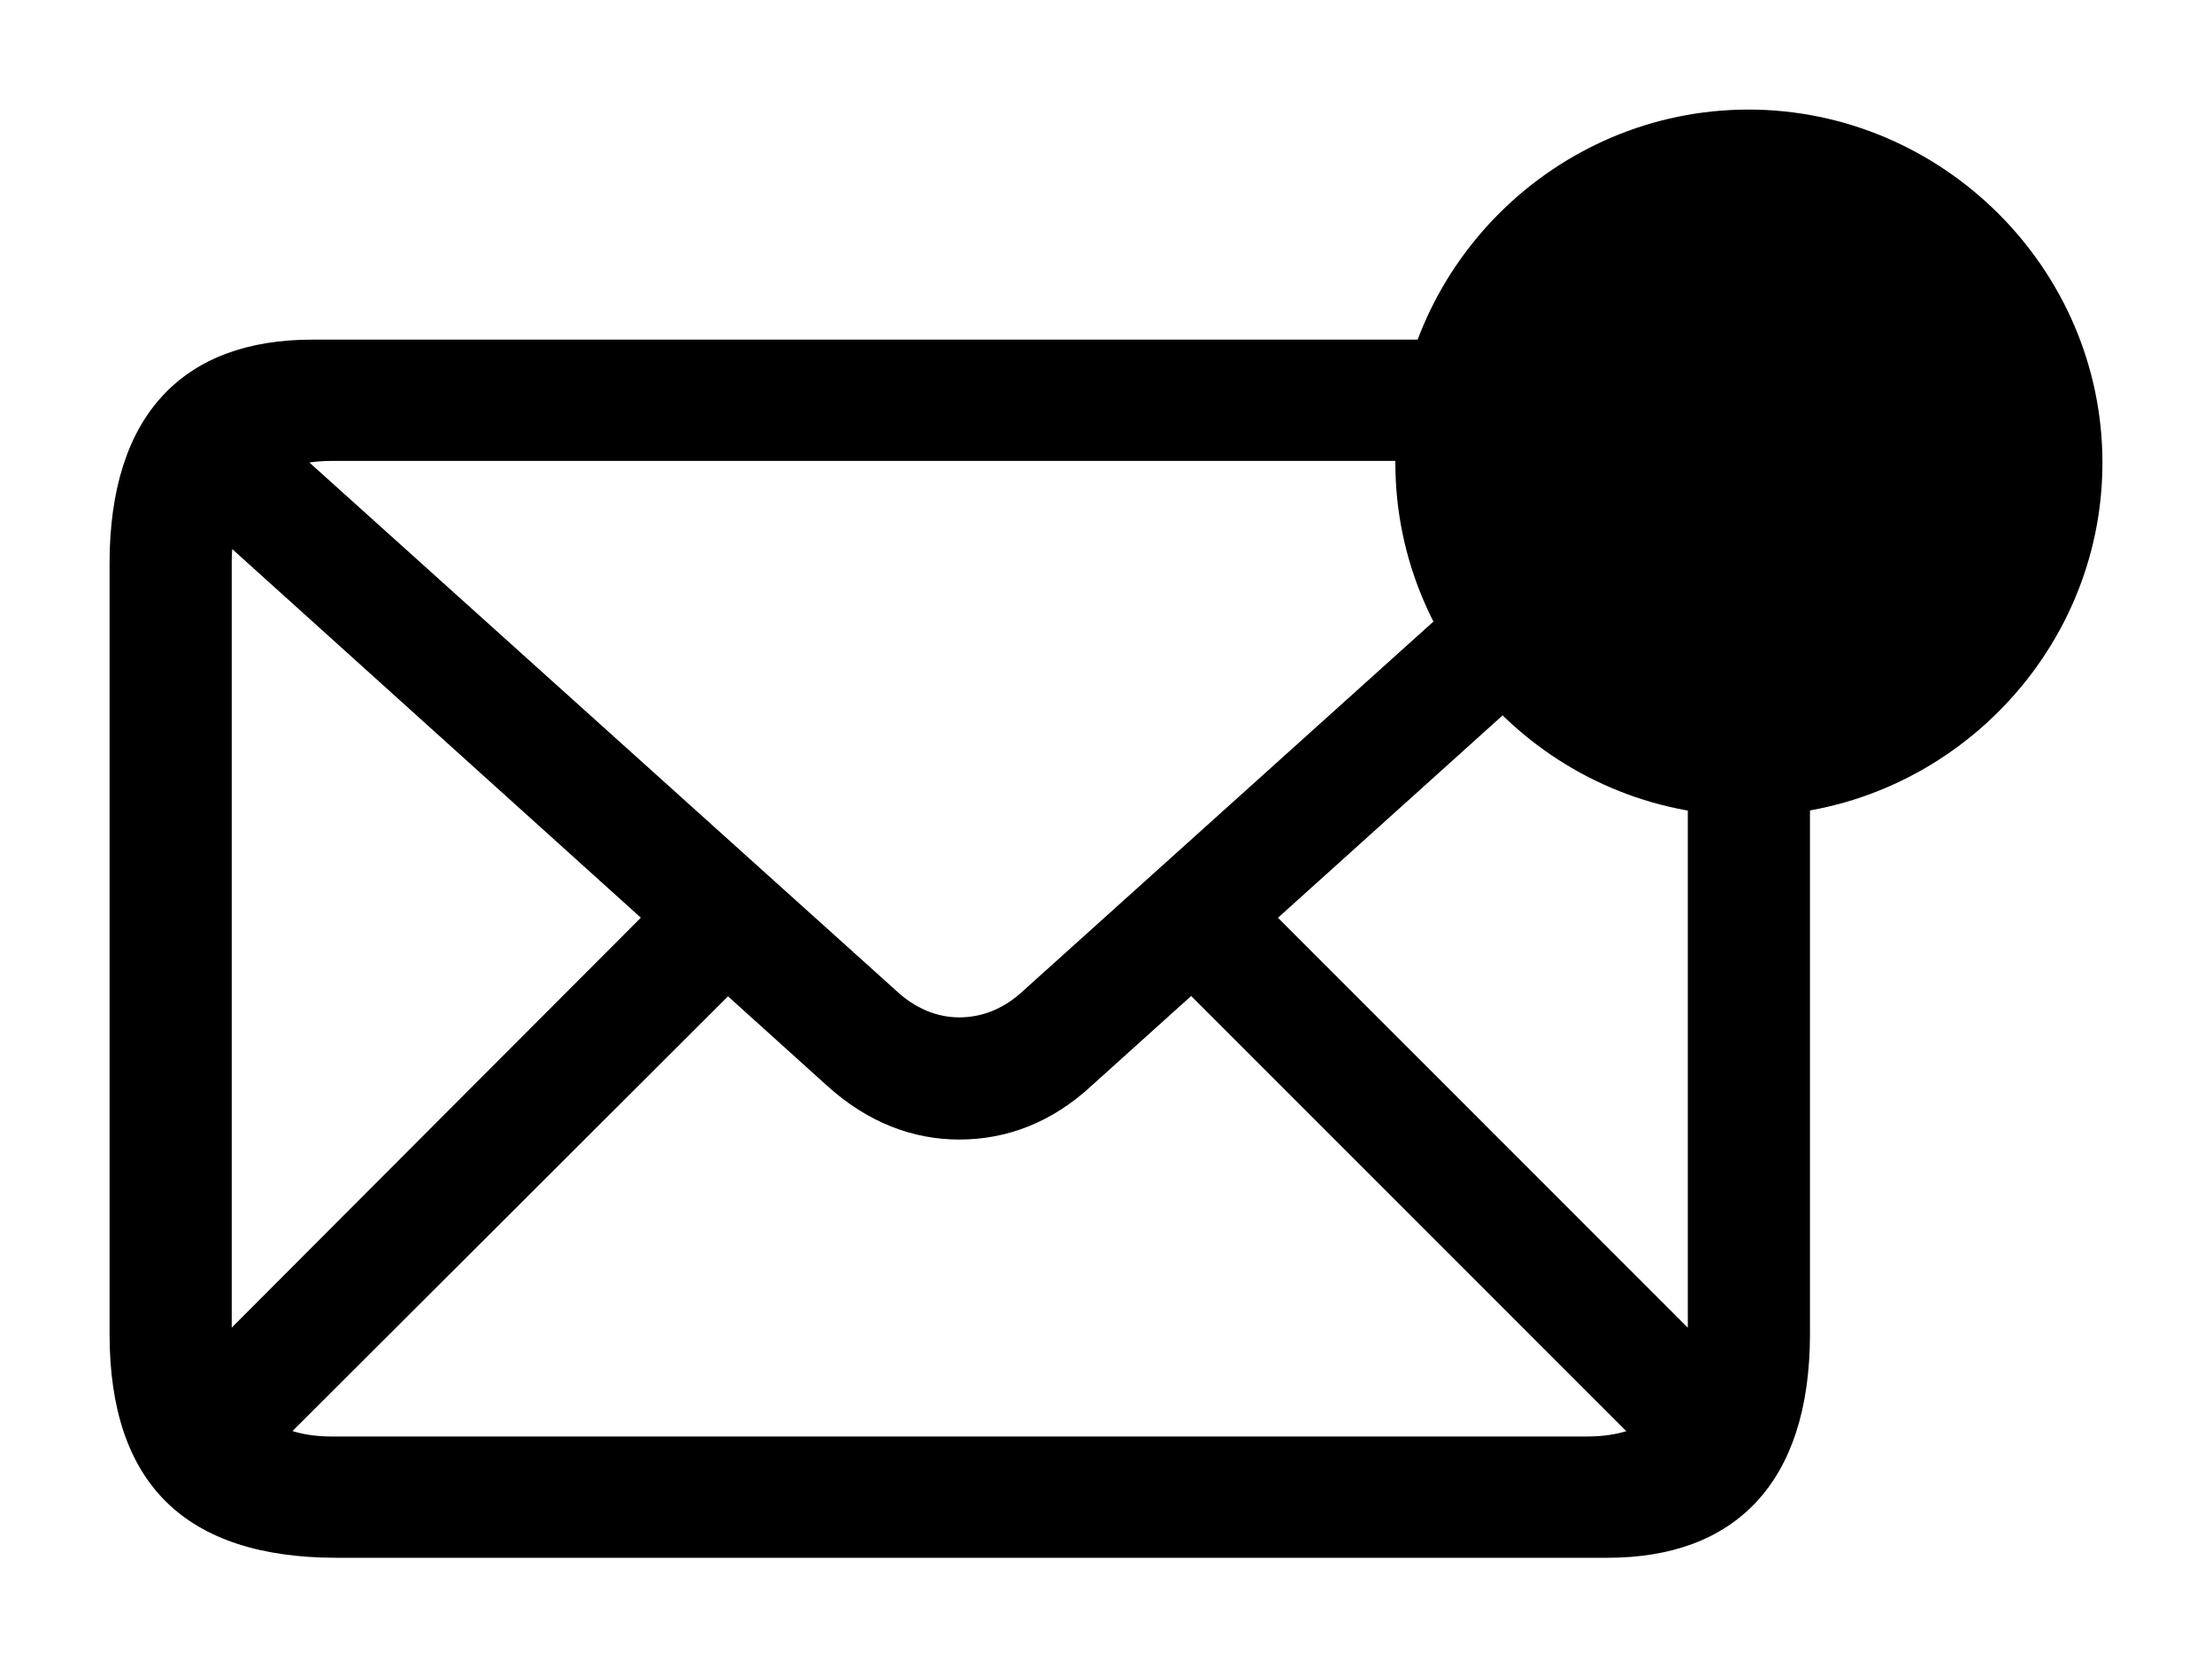
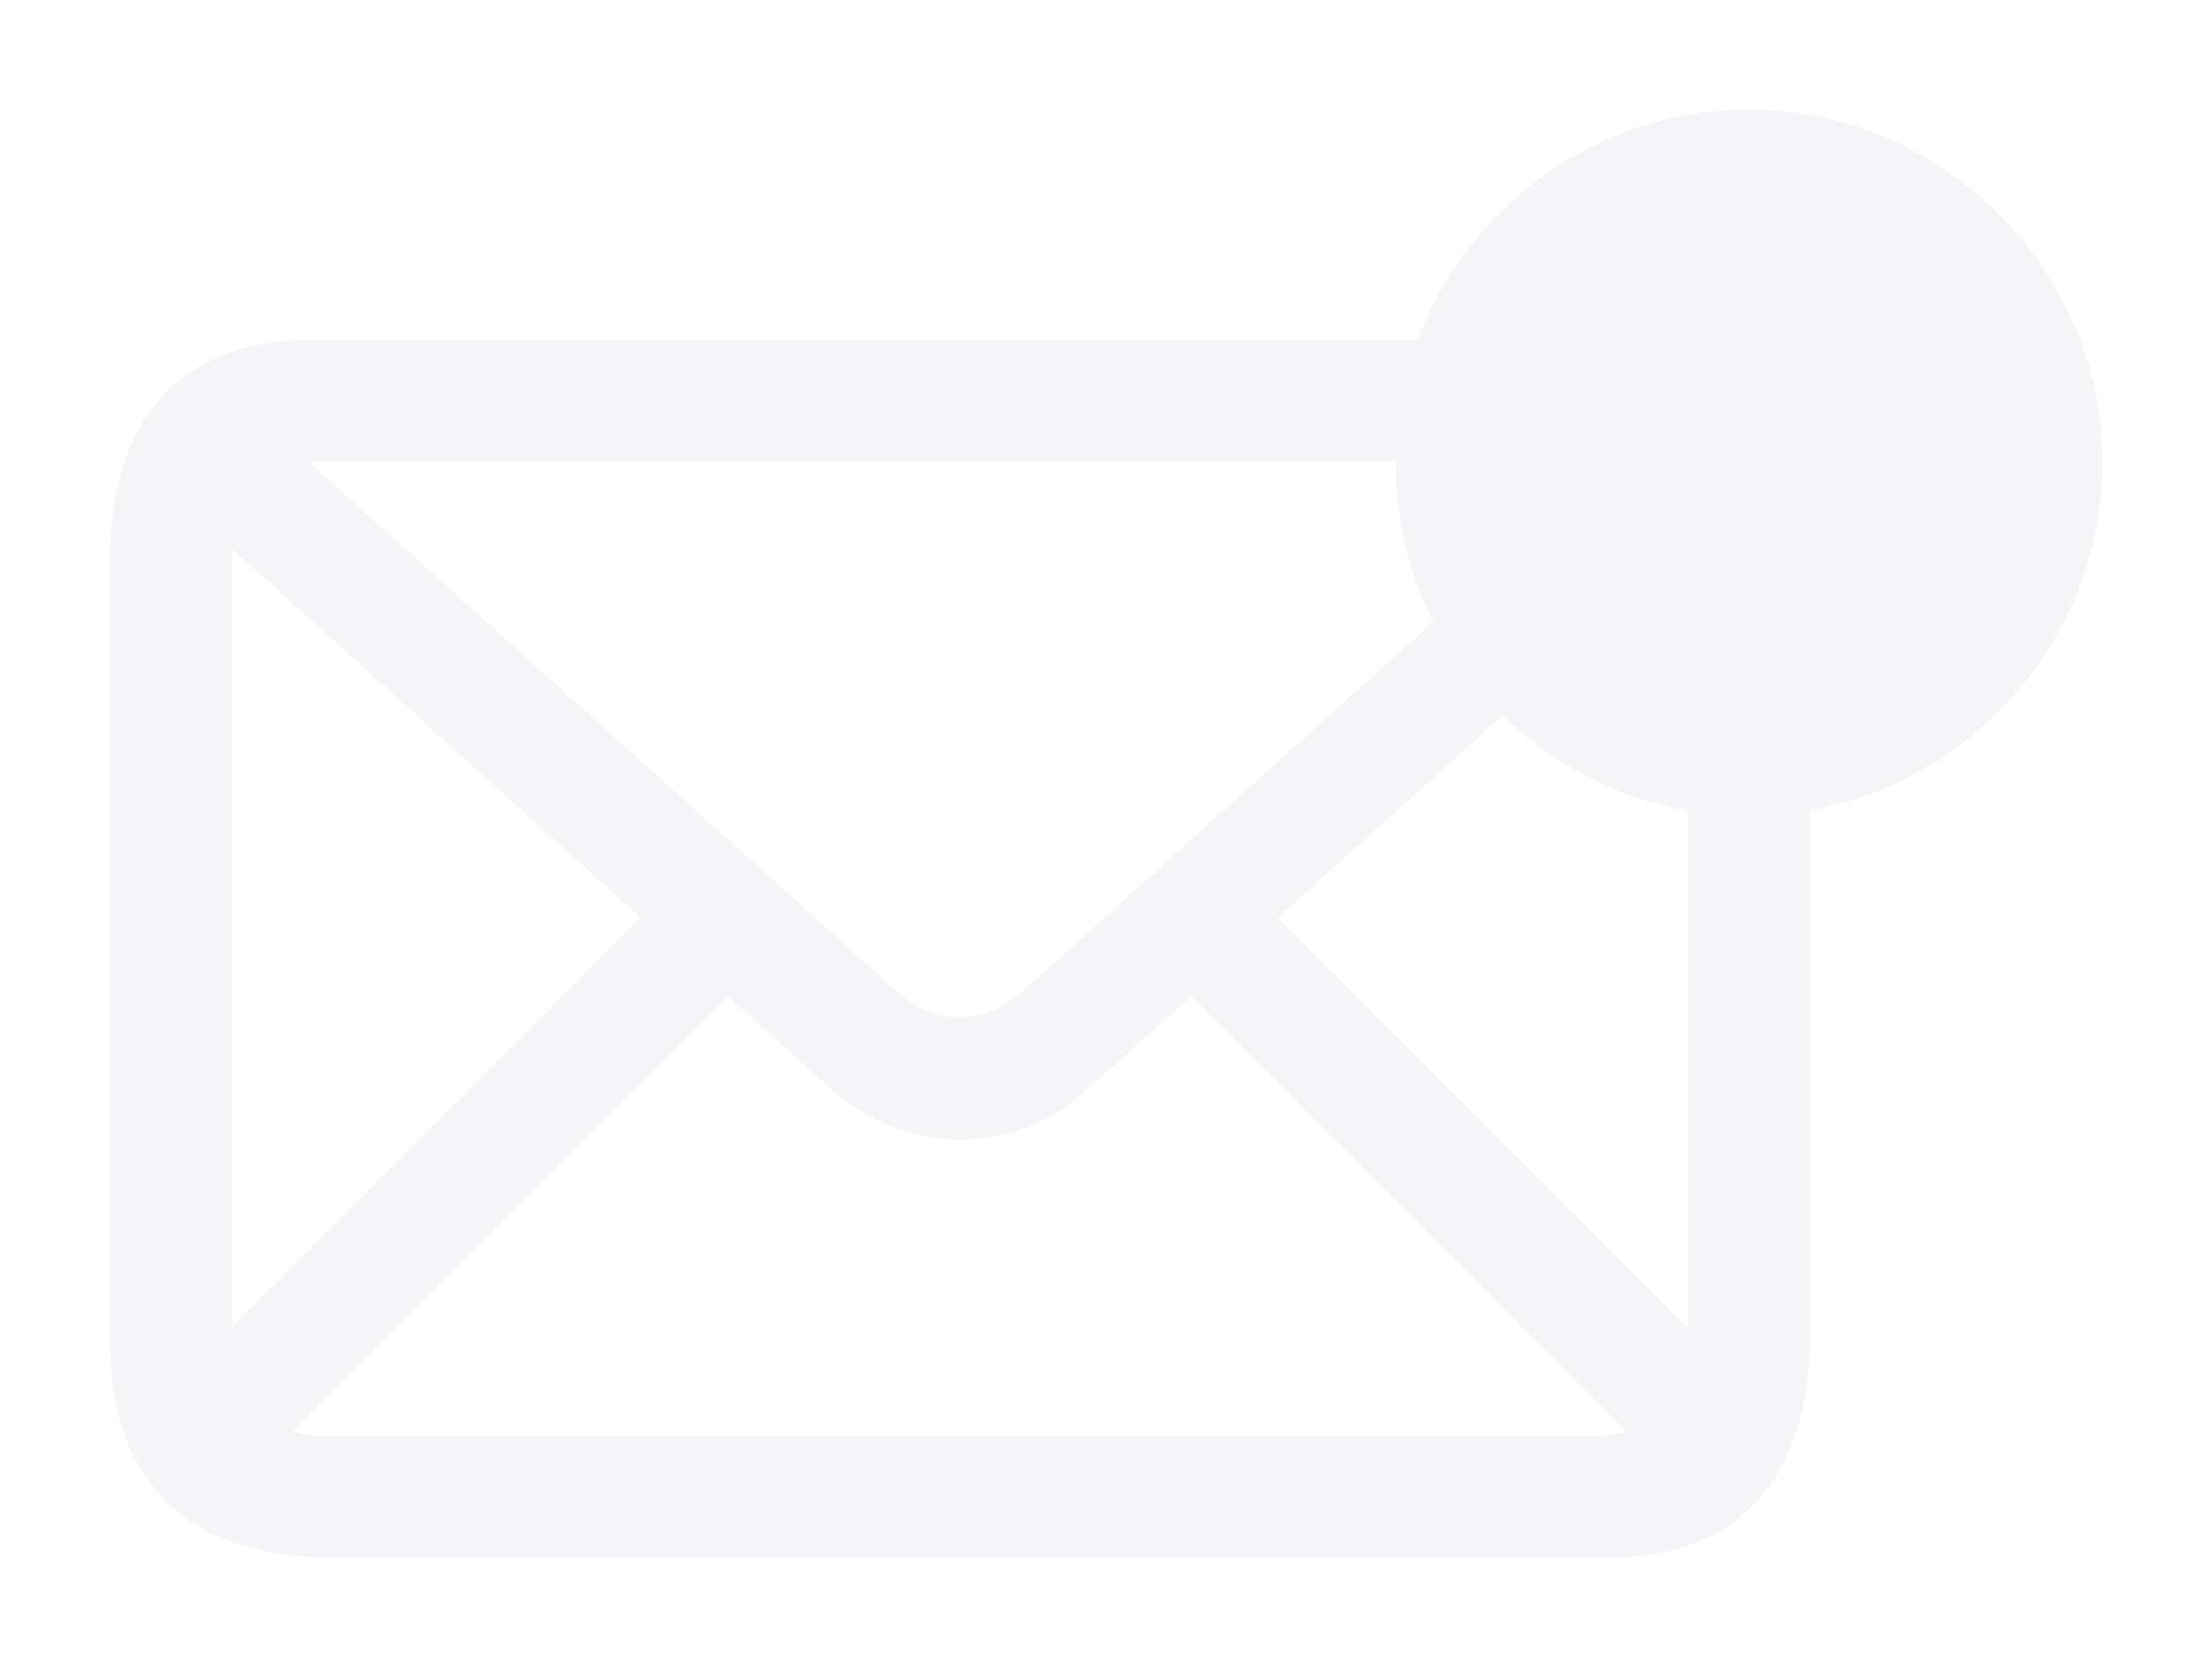
<svg xmlns="http://www.w3.org/2000/svg" viewBox="3.766 -87.152 121.130 91.297">
-   <path fill="currentColor" d="M22.217-1.855L91.797-1.855C98.731-1.855 102.881-5.908 102.881-14.111L102.881-56.299C102.881-64.502 98.682-68.555 90.43-68.555L20.85-68.555C13.867-68.555 9.766-64.502 9.766-56.299L9.766-14.111C9.766-5.908 13.916-1.855 22.217-1.855ZM21.924-8.496C18.457-8.496 16.455-10.4 16.455-14.111L16.455-56.348C16.455-60.01 18.457-61.914 21.924-61.914L90.674-61.914C94.189-61.914 96.191-60.01 96.191-56.299L96.191-14.062C96.191-10.4 94.189-8.496 90.674-8.496ZM56.299-24.756C58.887-24.756 61.377-25.684 63.574-27.734L99.512-60.107L95.019-64.6L59.863-32.959C58.789-31.934 57.568-31.445 56.299-31.445C55.078-31.445 53.857-31.934 52.783-32.959L17.627-64.6L13.135-60.107L49.023-27.734C51.27-25.684 53.76-24.756 56.299-24.756ZM18.164-7.178L44.971-33.935L40.43-38.477L13.672-11.67ZM94.482-7.129L99.023-11.621L72.168-38.477L67.676-33.935Z" />
-   <path fill="currentColor" d="M99.512-42.48C110.107-42.48 118.896-51.172 118.896-61.816C118.896-72.461 110.107-81.152 99.512-81.152C88.916-81.152 80.176-72.461 80.176-61.816C80.176-51.172 88.916-42.48 99.512-42.48Z" />
-   <path fill="currentColor" d="M99.512-48.096C106.982-48.096 113.184-54.248 113.184-61.768C113.184-69.287 106.982-75.391 99.512-75.391C92.041-75.391 85.889-69.287 85.889-61.768C85.889-54.248 92.041-48.096 99.512-48.096Z" />
+   <path fill="#f5f5f7" d="M22.217-1.855L91.797-1.855C98.731-1.855 102.881-5.908 102.881-14.111L102.881-56.299C102.881-64.502 98.682-68.555 90.43-68.555L20.85-68.555C13.867-68.555 9.766-64.502 9.766-56.299L9.766-14.111C9.766-5.908 13.916-1.855 22.217-1.855ZM21.924-8.496C18.457-8.496 16.455-10.4 16.455-14.111L16.455-56.348C16.455-60.01 18.457-61.914 21.924-61.914L90.674-61.914C94.189-61.914 96.191-60.01 96.191-56.299L96.191-14.062C96.191-10.4 94.189-8.496 90.674-8.496ZM56.299-24.756C58.887-24.756 61.377-25.684 63.574-27.734L99.512-60.107L95.019-64.6L59.863-32.959C58.789-31.934 57.568-31.445 56.299-31.445C55.078-31.445 53.857-31.934 52.783-32.959L17.627-64.6L13.135-60.107L49.023-27.734C51.27-25.684 53.76-24.756 56.299-24.756ZM18.164-7.178L44.971-33.935L40.43-38.477L13.672-11.67ZM94.482-7.129L99.023-11.621L72.168-38.477L67.676-33.935Z" />
+   <path fill="#f5f5f7" d="M99.512-42.48C110.107-42.48 118.896-51.172 118.896-61.816C118.896-72.461 110.107-81.152 99.512-81.152C88.916-81.152 80.176-72.461 80.176-61.816C80.176-51.172 88.916-42.48 99.512-42.48Z" />
+   <path fill="#f5f5f7" d="M99.512-48.096C106.982-48.096 113.184-54.248 113.184-61.768C113.184-69.287 106.982-75.391 99.512-75.391C92.041-75.391 85.889-69.287 85.889-61.768C85.889-54.248 92.041-48.096 99.512-48.096Z" />
</svg>
